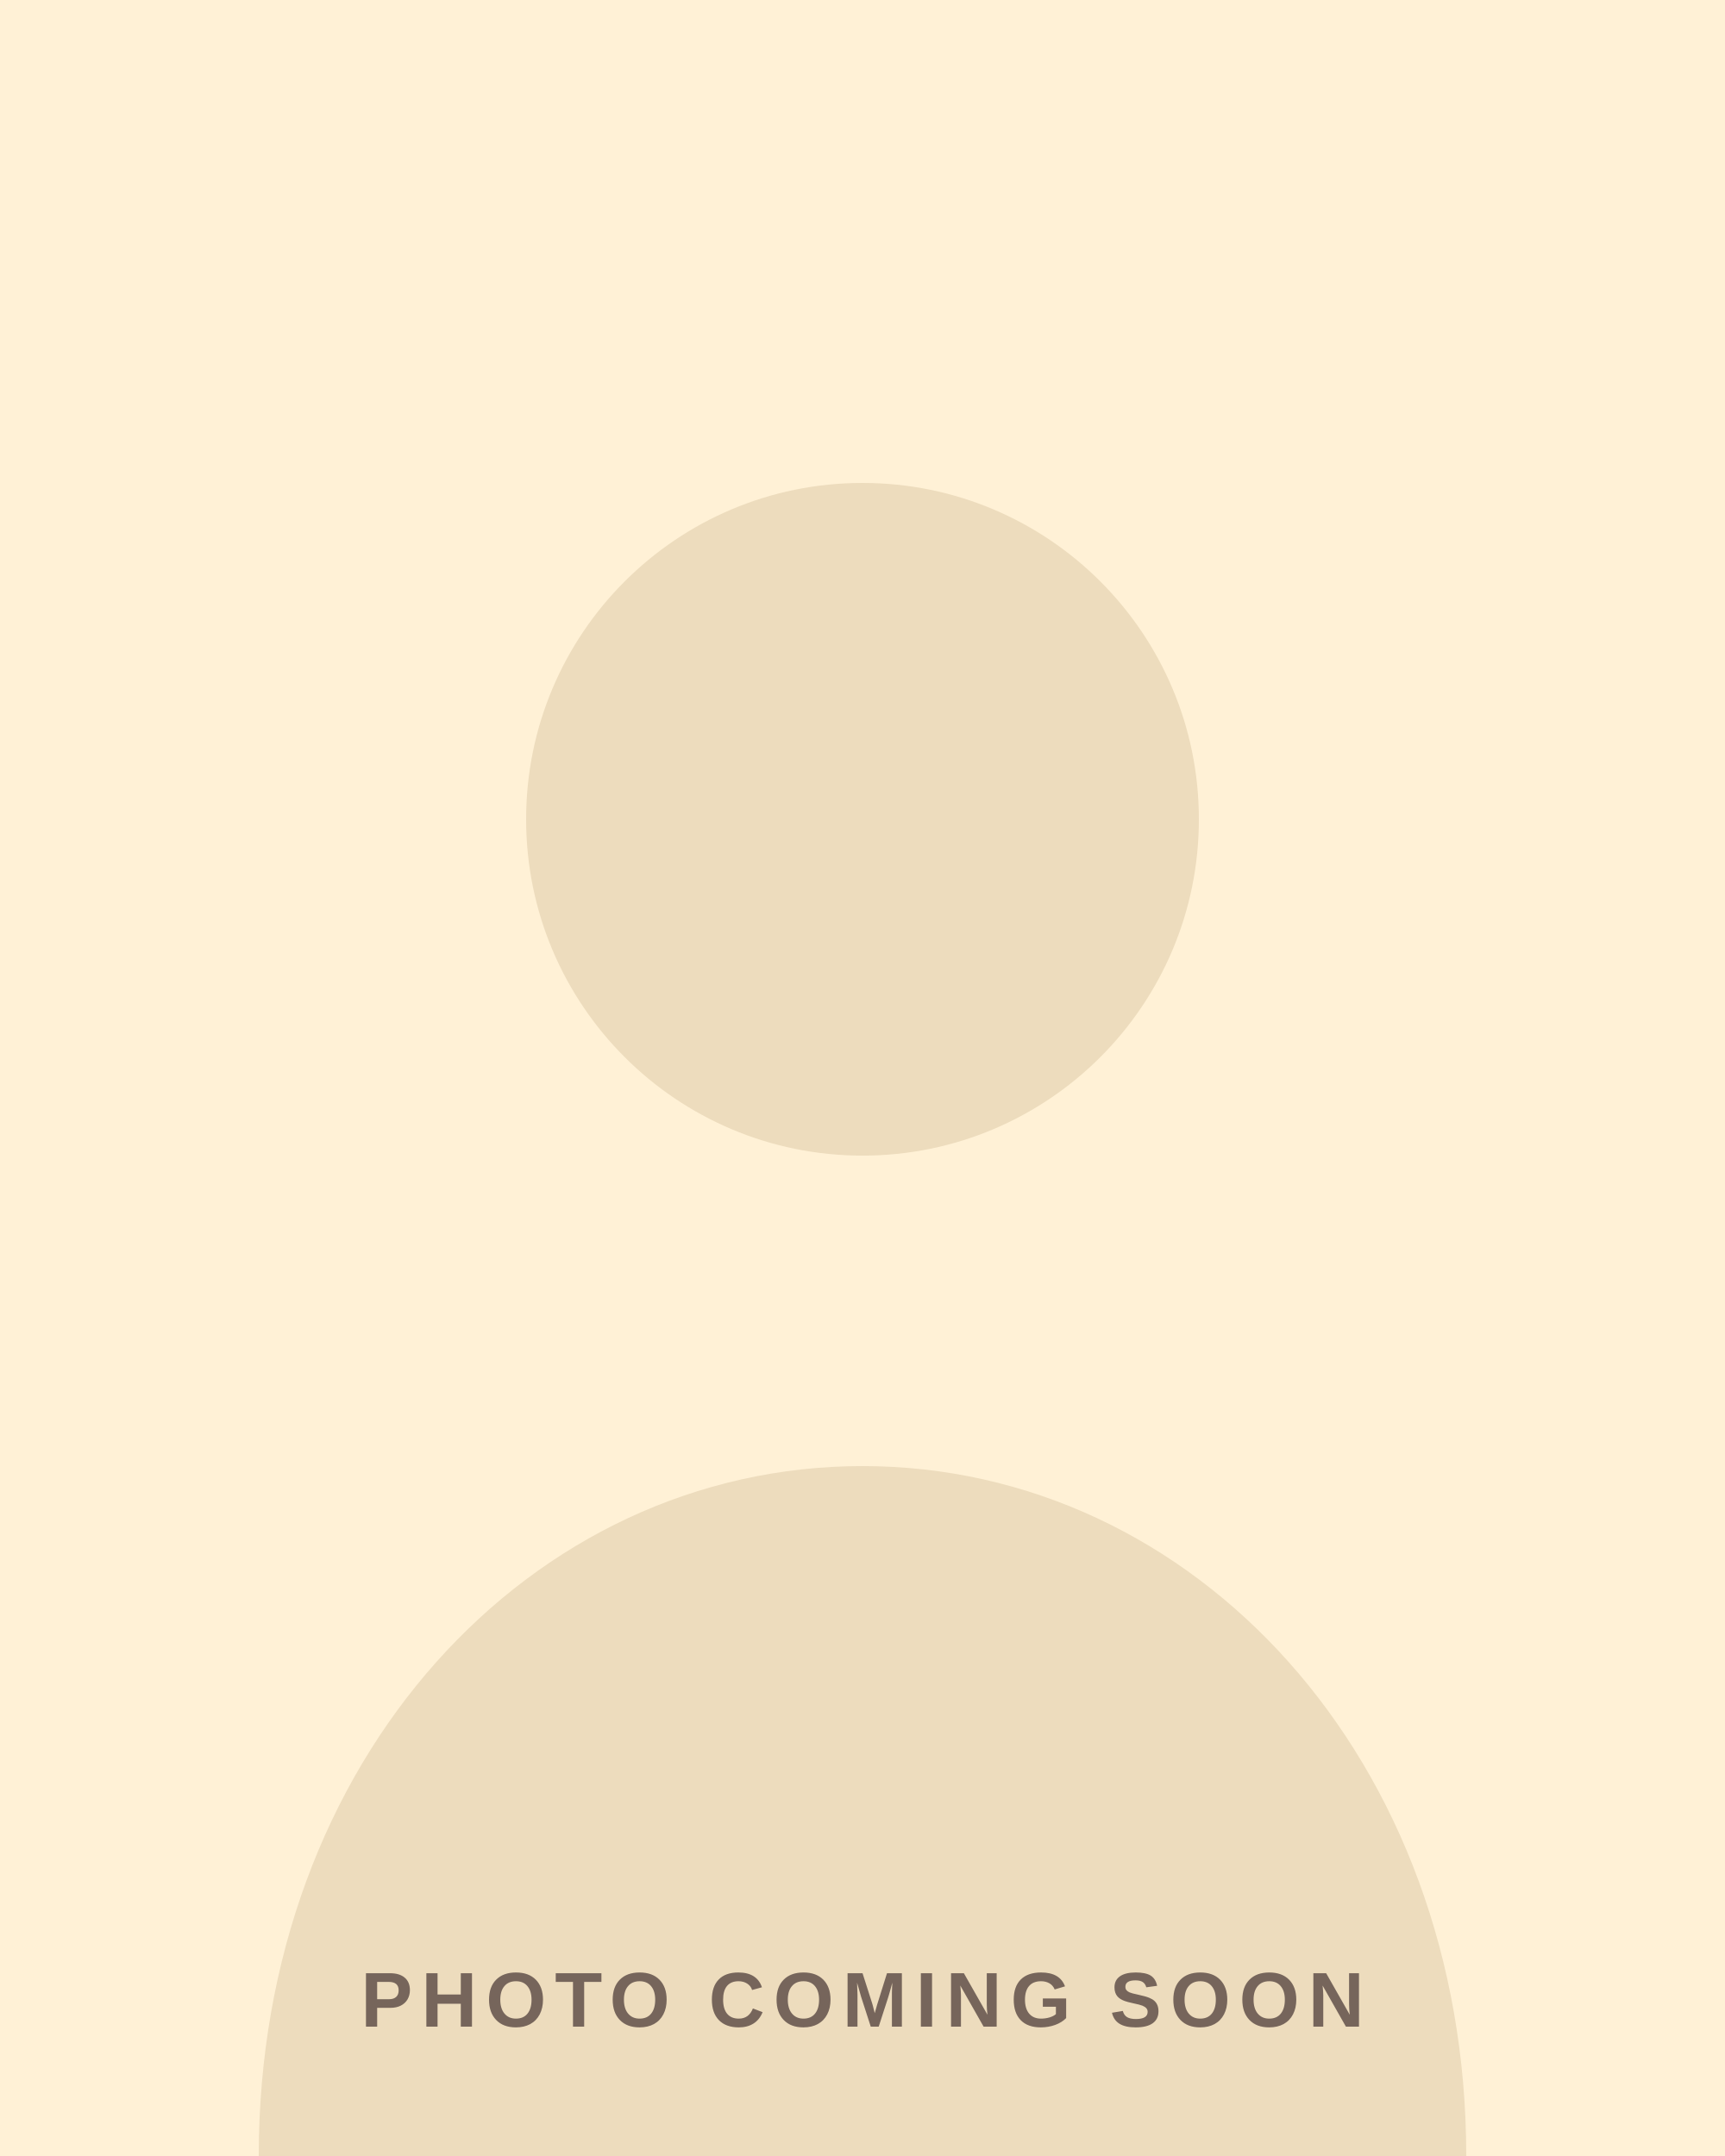
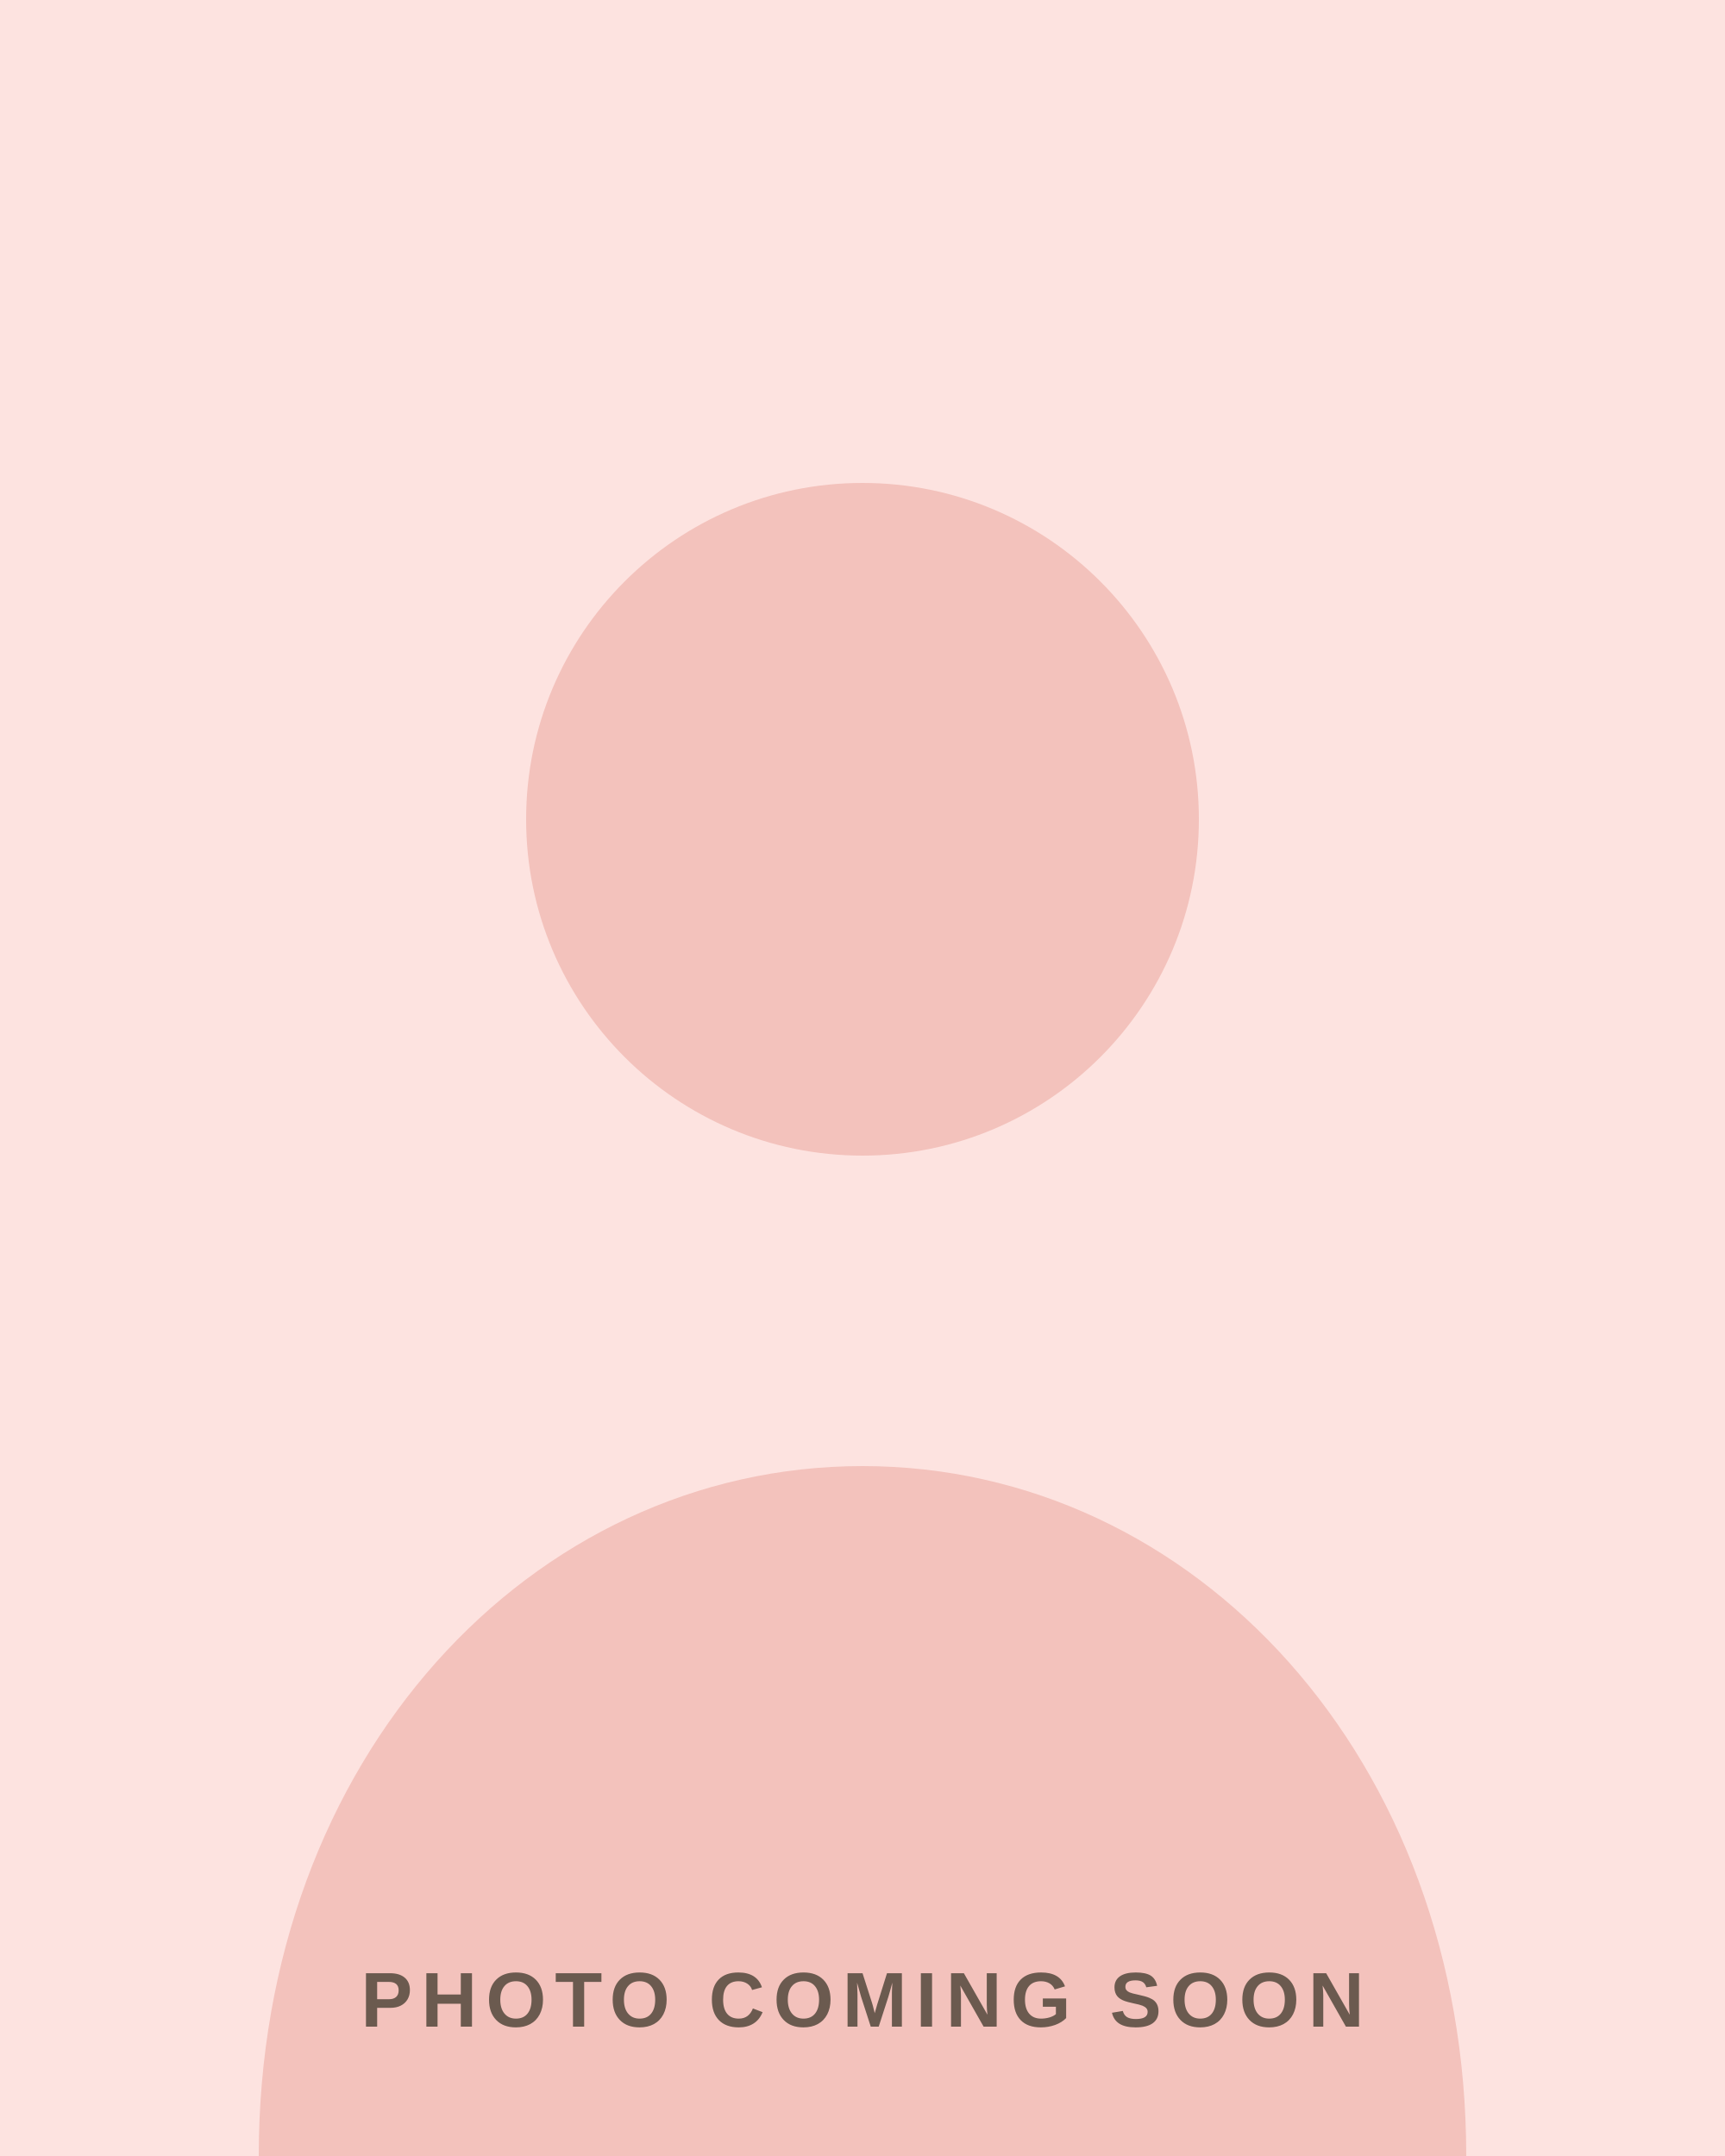
<svg xmlns="http://www.w3.org/2000/svg" viewBox="0 0 400 500" role="img" aria-label="Photo coming soon">
-   <rect width="400" height="500" fill="#fff1d6" />
-   <circle cx="200" cy="190" r="78" fill="#eddcbd" />
-   <path d="M60 500c0-92 63-160 140-160s140 68 140 160z" fill="#eddcbd" />
-   <text x="200" y="470" text-anchor="middle" font-family="Arial, sans-serif" font-size="18" font-weight="700" letter-spacing="2" fill="#76655b">PHOTO COMING SOON</text>
+   <rect width="400" height="500" fill="#fde3e0" />
+   <circle cx="200" cy="190" r="78" fill="#f3c2bc" />
+   <path d="M60 500c0-92 63-160 140-160s140 68 140 160z" fill="#f3c2bc" />
+   <text x="200" y="470" text-anchor="middle" font-family="Arial, sans-serif" font-size="18" font-weight="700" letter-spacing="2" fill="#6b5a4f">PHOTO COMING SOON</text>
</svg>
